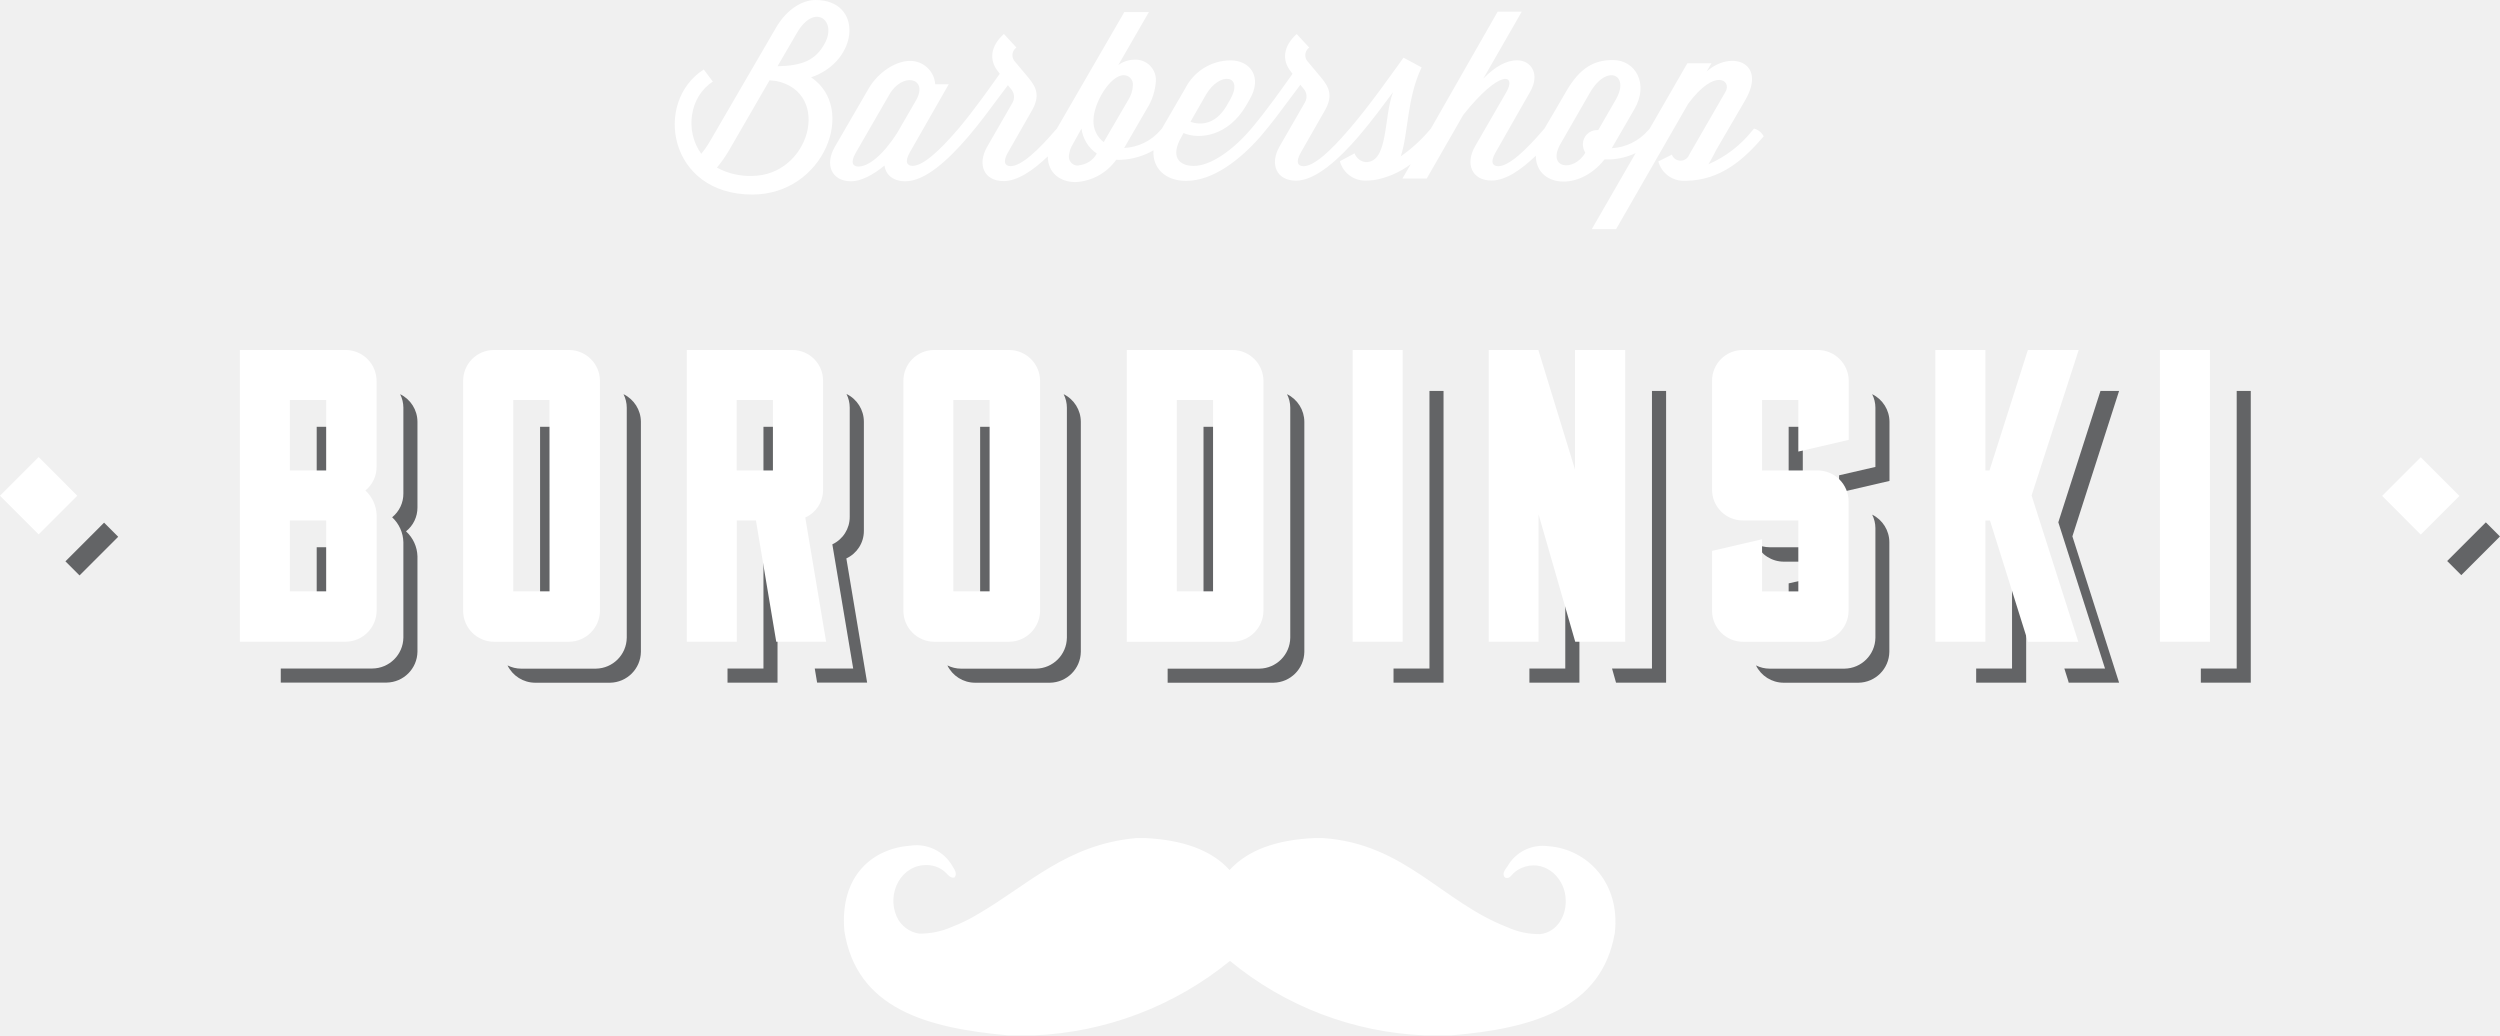
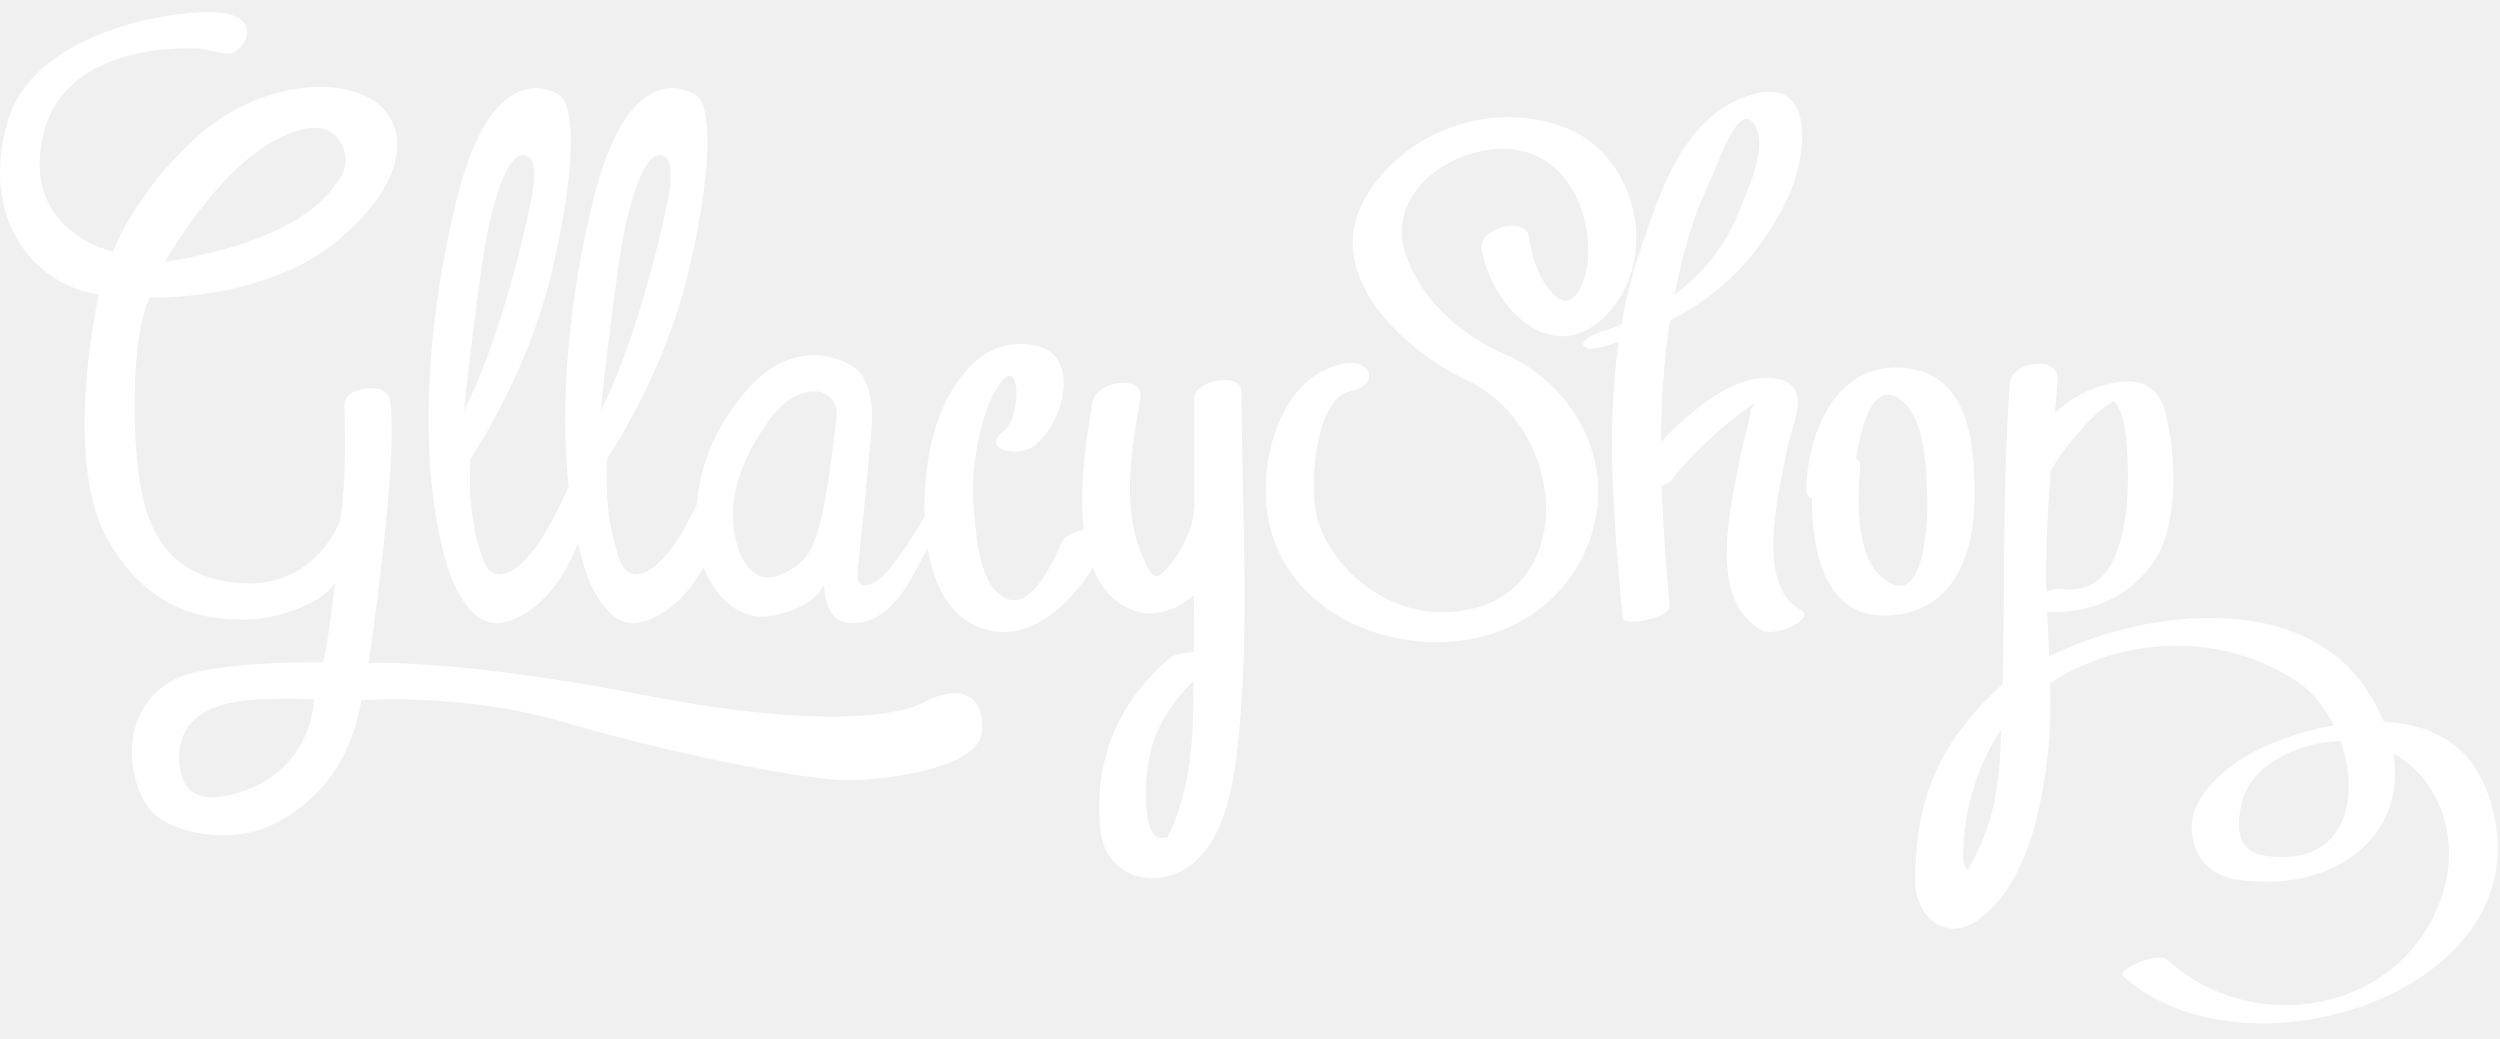
- <svg xmlns="http://www.w3.org/2000/svg" viewBox="0 0 369.44 153">
-   <path d="M119.86 11.43C127 9 127.59 0 120.51 0c-1.95 0-4.28 1.37-5.88 4.17L105 20.73a13.83 13.83 0 0 1-1.37 2c-2.46-3.39-1.74-8.45 1.71-10.67L104 10.27c-7.46 4.75-5.27 18.48 7.18 18.48 10.6-.01 15.52-12.75 8.68-17.32zM111.07 26a10.23 10.23 0 0 1-5.13-1.23 18.43 18.43 0 0 0 1.78-2.53l6-10.37 1 .1C123 13.72 119.69 26 111.07 26zm3.83-16.21l2.87-4.93c2.6-4.48 5.92-1.85 4.14 1.5-1.37 2.57-3.39 3.36-7.01 3.43z" fill="#fff" />
-   <path d="M259.21 19l-.24.27a16.74 16.74 0 0 1-6.5 5c.58-.92 1-1.92 1.47-2.67l3.93-6.74c3.32-5.64-2.05-7.53-5.68-4.28l.72-1.23h-3.56L243.79 19l-.24.27a7.66 7.66 0 0 1-5.37 2.63l3.35-5.78c2.16-3.73.17-7.25-3.18-7.25-2.74 0-4.86 1.09-6.91 4.65l-1.75 3-1.46 2.48-.19.22c-2.57 3-5.06 5.34-6.64 5.34-.79 0-1.23-.55-.41-2l5.13-9c1.54-2.7.07-4.65-1.92-4.65-1.54 0-3.18.85-5 2.7l5.68-9.89h-3.56L211.45 19l-.2.23A22.14 22.14 0 0 1 207 23.1c1.13-3.39.89-8.59 3.08-13.14l-2.67-1.44c-1.47 2-4.69 6.67-7.9 10.43l-.24.27c-2.57 3-5.06 5.34-6.64 5.34-.79 0-1.23-.55-.41-2l3.56-6.23c1.23-2.16.65-3.42-.51-4.82l-2-2.39a1.39 1.39 0 0 1 .09-2l.11-.09-1.85-2c-2 1.81-2.19 3.83-.92 5.47l.3.41c-1.57 2.22-3.69 5.23-6 8l-.24.27c-2.57 3-5.85 5.34-8.35 5.34-2.19 0-3.49-1.37-1.85-4.24l.34-.62c2.29 1 6.6.51 9.27-4.1l.51-.89c1.92-3.28.07-5.75-2.84-5.75a7.53 7.53 0 0 0-6.67 4.11L171.7 19l-.21.24a7.59 7.59 0 0 1-5.37 2.63l3.35-5.78a8.66 8.66 0 0 0 1.34-4.09A3 3 0 0 0 168 8.82h-.41a4.14 4.14 0 0 0-2.33.79l4.52-7.83h-3.63L156.18 19l-.19.21c-2.57 3-5.06 5.34-6.64 5.34-.79 0-1.23-.55-.41-2l3.56-6.23c1.23-2.16.65-3.42-.51-4.82l-2-2.39a1.39 1.39 0 0 1 .1-2l.11-.09-1.85-2c-2 1.81-2.19 3.83-.92 5.47l.31.41c-1.57 2.22-3.7 5.23-6 8l-.24.27c-2.57 3-5.06 5.34-6.64 5.34-.79 0-1.23-.55-.41-2l5.75-10.06h-2A3.7 3.7 0 0 0 134.44 9c-1.92 0-4.58 1.51-6.09 4.11l-5 8.62c-1.51 2.64-.44 5.06 2.43 5.06 1.44 0 3.22-.92 4.93-2.33.17 1.37 1.27 2.33 3.08 2.33 2.94 0 6.33-3.15 9.27-6.57 1.71-2 3-3.76 5.88-7.63l.48.58a1.75 1.75 0 0 1 .21 2l-3.76 6.53c-1.5 2.64-.44 5.06 2.43 5.06 2.06 0 4.34-1.55 6.54-3.65 0 2.43 1.81 3.8 4.11 3.8a7.87 7.87 0 0 0 6-3.3 6 6 0 0 0 .79 0 10.44 10.44 0 0 0 4.72-1.4c-.19 2.57 1.68 4.52 4.82 4.52 4 0 8-3.15 11-6.57 1.71-2 3-3.76 5.88-7.63l.48.58a1.75 1.75 0 0 1 .21 2l-3.76 6.53c-1.51 2.64-.44 5.06 2.43 5.06s6.33-3.15 9.27-6.57c2-2.33 3.8-4.82 5.06-6.5-1.4 3.7-.65 10.33-4 10.33a2 2 0 0 1-1.68-1.3L198 23.82a3.88 3.88 0 0 0 3.9 2.87 9.63 9.63 0 0 0 1-.07h.1a12.54 12.54 0 0 0 5.47-2.36l-1.22 2.12h3.59l5.4-9.41c5.48-6.88 7.9-6 6.36-3.35l-4.62 8c-1.51 2.63-.44 5.06 2.43 5.06 2.07 0 4.35-1.56 6.55-3.67 0 4.54 6.29 5.42 10.15.55h.79a9.8 9.8 0 0 0 3.81-.94l-6.48 11.24h3.59l10.64-18.51c4-5.41 6.47-3.42 5.54-1.81l-5.37 9.31a1.37 1.37 0 0 1-2.57 0l-2 1a3.88 3.88 0 0 0 3.9 2.87h.21c5.17-.1 8.55-3.18 11.46-6.57a2.25 2.25 0 0 0-1.42-1.15zm-81-5c2.05-3.52 5.68-2.94 3.56.75l-.51.89c-1.71 2.91-4 2.84-5.34 2.36zm-45.61 5.61c-2.16 3.39-4.28 5-5.75 5-.79 0-1.23-.55-.41-2l5-8.66c1.92-3.32 5.71-2.46 4 .75zm26.79 4.86a1.33 1.33 0 0 1-1.44-1.37 4 4 0 0 1 .62-1.85l1.25-2.25a5.23 5.23 0 0 0 2.26 3.69 3.34 3.34 0 0 1-2.7 1.74zM163.1 21a3.84 3.84 0 0 1-1.51-3.22c0-2.53 2.46-6.67 4.48-6.67a1.36 1.36 0 0 1 1.34 1.54 4.33 4.33 0 0 1-.68 2.12zm73.08-1.78H236a2.1 2.1 0 0 0-2.09 2.11 2.34 2.34 0 0 0 .34 1.2v.07c-1.68 2.87-5.75 2.33-3.63-1.37l2.7-4.69 1.68-2.92c2.5-4.24 5.92-2.57 3.76 1.13zM-.004 73.257l5.714-5.713 5.712 5.715-5.714 5.712zm352.023.026l5.714-5.713 5.713 5.715-5.715 5.712z" fill="#fff" />
-   <path fill="#636466" d="M46.8 73.48h2.08v-8.32h3.27v-2.09H46.8v10.41zM61.69 75V62.32a4.56 4.56 0 0 0-2.56-4.07 4.46 4.46 0 0 1 .48 2v12.68a4.47 4.47 0 0 1-1.66 3.51 5.2 5.2 0 0 1 1.66 3.69v14.1A4.63 4.63 0 0 1 55 98.79H41.49v2.08h15.64a4.63 4.63 0 0 0 4.56-4.56v-14.1A5.19 5.19 0 0 0 60 78.52 4.47 4.47 0 0 0 61.69 75z" />
-   <path fill="#636466" d="M46.8 91.34h2.08v-8.39h3.27v-2.08H46.8v10.47zm33.01 0h2.08V65.16h3.27v-2.09h-5.35v28.27z" />
-   <path d="M92.14 58.25a4.46 4.46 0 0 1 .48 2v34a4.63 4.63 0 0 1-4.56 4.56H77a4.5 4.5 0 0 1-2-.48 4.56 4.56 0 0 0 4.07 2.56h11.08a4.63 4.63 0 0 0 4.56-4.56v-34a4.57 4.57 0 0 0-2.57-4.08zm20.68 15.23h2.08v-8.32h3.28v-2.09h-5.36v10.41zm12.25 9.04a4.47 4.47 0 0 0 2.59-4.06V62.32a4.56 4.56 0 0 0-2.57-4.1 4.55 4.55 0 0 1 .48 2v16.15a4.46 4.46 0 0 1-2.57 4.07l3.08 18.35h-5.68l.35 2.08h7.39zm-9.42-1.65h-2.83v17.92h-5.31v2.09h7.39V82.95h1.1l-.35-2.08zm29.19 10.47h2.09V65.16h3.27v-2.09h-5.36v28.27z" fill="#636466" />
-   <path d="M157.18 58.25a4.45 4.45 0 0 1 .48 2v34a4.63 4.63 0 0 1-4.56 4.56H142a4.49 4.49 0 0 1-2-.48 4.56 4.56 0 0 0 4.07 2.56h11.09a4.63 4.63 0 0 0 4.56-4.56v-34a4.57 4.57 0 0 0-2.54-4.08zm20.67 33.09h2.09V65.16h3.27v-2.09h-5.36v28.27z" fill="#636466" />
-   <path d="M190.19 58.25a4.46 4.46 0 0 1 .48 2v34a4.63 4.63 0 0 1-4.56 4.56h-13.56v2.08h15.64a4.63 4.63 0 0 0 4.56-4.56v-34a4.57 4.57 0 0 0-2.56-4.08zm21.05-.48v41.02h-5.31v2.09h7.39V57.77h-2.08zm32.88 0v41.02h-5.9l.59 2.09h7.4V57.77h-2.09zm-12.81 22.18v18.84h-5.3v2.09h7.39V87.19l-2.09-7.24zM263.58 83h6.11v-2.13h-8.19a4.51 4.51 0 0 1-2-.48 4.53 4.53 0 0 0 4.08 2.61zm2.83 2.73l-2.09.48v5.13h2.09v-5.61zm10.25-27.48a4.46 4.46 0 0 1 .48 2V69l-5.37 1.24v2.56l7.45-1.73v-8.75a4.56 4.56 0 0 0-2.56-4.07z" fill="#636466" />
-   <path d="M276.66 76.05a4.46 4.46 0 0 1 .48 2v16.2a4.63 4.63 0 0 1-4.56 4.56h-11.09a4.5 4.5 0 0 1-2-.48 4.56 4.56 0 0 0 4.07 2.56h11.08a4.63 4.63 0 0 0 4.56-4.56V80.12a4.56 4.56 0 0 0-2.54-4.07zm-12.34-12.98v10.41h2.09v-8.32h3.27v-2.09h-5.36zm33.69 17.8h-.68v17.92h-5.3v2.09h7.39V85.35l-1.41-4.48zm15.14-23.1h-2.75l-6.23 19.41 6.9 21.61h-6.01l.58 1.84.06.25h7.45l-6.9-21.62 6.9-21.49zm17.38 0v41.02h-5.3v2.09h7.38V57.77h-2.08z" fill="#636466" />
-   <path d="M167.9 123.85h1.41c5.43.28 9.69 1.73 12.39 4.72 2.74-3 7-4.46 12.46-4.72h1.35c12.11.82 17.63 9.5 27.3 13.19a11.12 11.12 0 0 0 4.79 1c2.48-.27 4.06-2.78 3.74-5.58-.34-3-3.28-5.61-6.56-4.17a4.32 4.32 0 0 0-1.17.8c-.25.23-.53.83-1.17.61-.6-.5 0-1.23.31-1.65a6 6 0 0 1 6.07-3c5.63.4 10.67 5.34 9.81 12.82C236.71 149 226.53 152 214.46 153h-3.93a48.28 48.28 0 0 1-28.77-11 49.07 49.07 0 0 1-28.9 11H149c-12.16-1.07-22.44-4-24.23-15.46-.68-8.16 4.18-12.17 9.82-12.58a6.11 6.11 0 0 1 6.14 3c.28.46.8 1.17.31 1.72-.61.11-.91-.37-1.17-.61a4 4 0 0 0-2.82-1.23c-3.86-.14-6.08 4.15-4.54 7.61a4.33 4.33 0 0 0 3.37 2.52 11.69 11.69 0 0 0 4.79-1 23.84 23.84 0 0 0 3.87-1.9c7.35-4.26 13.1-10.31 23.36-11.22z" fill="#fff" />
-   <path fill="#636466" d="M361.634 82.906l5.713-5.714 2.086 2.085-5.713 5.715zM9.667 82.95l5.713-5.714 2.086 2.086-5.713 5.713z" />
-   <path d="M55.65 69A4.47 4.47 0 0 1 54 72.48a5.2 5.2 0 0 1 1.66 3.69v14.1a4.63 4.63 0 0 1-4.56 4.56H35.45V51.72h15.64a4.59 4.59 0 0 1 4.56 4.56zm-7.45-9.89h-5.36v10.41h5.36zm0 17.8h-5.36v10.47h5.36zm35.9-25.19a4.59 4.59 0 0 1 4.56 4.56v34a4.63 4.63 0 0 1-4.56 4.56H73a4.59 4.59 0 0 1-4.56-4.56v-34A4.55 4.55 0 0 1 73 51.72h11.1zm-2.9 7.39h-5.35v28.27h5.36zm33.51 35.72l-3-17.92h-2.83v17.92h-7.39V51.72h15.64a4.53 4.53 0 0 1 4.5 4.56v16.14a4.47 4.47 0 0 1-2.63 4.06l3.08 18.35zm-.49-35.72h-5.36v10.41h5.36zm34.92-7.39a4.59 4.59 0 0 1 4.56 4.56v34a4.63 4.63 0 0 1-4.56 4.56h-11.08a4.59 4.59 0 0 1-4.56-4.56v-34a4.55 4.55 0 0 1 4.5-4.56h11.1zm-2.9 7.39h-5.36v28.27h5.36zm35.91-7.39a4.59 4.59 0 0 1 4.56 4.56v34a4.63 4.63 0 0 1-4.56 4.56h-15.64V51.72zm-2.89 7.39h-5.36v28.27h5.36zm20.63-7.39h7.39v43.11h-7.39zm40.28 0v43.11h-7.39L227.36 76v18.83H220V51.72h7.33l5.42 17.67V51.72zm28.45 17.8a4.59 4.59 0 0 1 4.56 4.56v16.2a4.63 4.63 0 0 1-4.56 4.56h-11.08a4.59 4.59 0 0 1-4.54-4.56v-8.87l7.39-1.72v7.7h5.36V76.91h-8.19a4.55 4.55 0 0 1-4.56-4.54V56.28a4.55 4.55 0 0 1 4.54-4.56h11.1a4.59 4.59 0 0 1 4.56 4.56V65l-7.45 1.73v-7.62h-5.36v10.41zm31.6 3.7l6.9 21.62h-7.45l-.06-.25-5.54-17.67h-.68v17.91H286V51.72h7.39v17.8h.61l5.67-17.8h7.51zm18.97-21.5h7.39v43.11h-7.39z" fill="#fff" />
+ <svg xmlns="http://www.w3.org/2000/svg" version="1.1" id="Layer_2" x="0px" y="0px" width="154px" height="64px" viewBox="0 0 154 64" enable-background="new 0 0 154 64" xml:space="preserve">
+   <g>
+     <path fill="#FFFFFF" d="M59.292,42.755c-0.833-0.25-2.153,0.373-2.153,0.373s-3.027,2.513-17.84-0.378   c-10.908-2.129-16.583-1.917-16.583-1.917s1.833-12.5,1.333-16c0,0,0-0.917-1.083-0.917s-1.75,0.417-1.75,1s0.167,4.417-0.25,7.083   c0,0-1.417,4.251-6.167,3.917s-5.75-3.75-6.167-6.083S7.966,21,9.216,18.333c0,0,7.167,0.25,11.667-3.583s4.25-7.167,2.083-8.583   S15.883,5,12.049,8.5s-5.083,7-5.083,7s-5.625-1.208-4.333-7.083C3.982,2.277,12.393,3,12.393,3c1.75,0.333,1.823,0.5,2.406-0.083   s1-2.083-1.75-2.167s-11,1.271-12.583,6.75c-1.685,5.828,1.435,9.997,5.622,10.643c0,0-2.288,10.107,0.545,15.107   s6.94,4.917,8.595,4.917s4.572-0.916,5.405-2.25c0,0-0.393,3.581-0.724,4.88c0,0-6.935-0.095-9.109,1.036   c-3.688,1.917-2.917,6.48-1.5,8.104c1.204,1.38,4.812,2.125,7.417,0.896c2.705-1.277,4.865-3.739,5.549-7.697   c0,0,6.368-0.469,12.534,1.364s14.756,3.556,17.34,3.556s8.046-0.738,8.327-2.889C60.653,43.729,60.125,43.005,59.292,42.755z    M15.862,9.328c0,0,3.281-2.5,4.844-0.938c0,0,1.25,1.281,0.094,2.812c-0.656,0.869-2.396,3.589-10.656,4.938   C10.143,16.141,12.737,11.578,15.862,9.328z M16.127,48.234c0,0-4.531,2.469-5.047-0.875c-0.333-2.158,0.89-3.18,1.687-3.57   s1.875-0.879,6.579-0.711C19.346,43.078,19.346,46.406,16.127,48.234z" />
+     <path fill="#FFFFFF" d="M73.576,24.477c0,2.256-0.001,4.513-0.002,6.77c-0.007,0.038-0.019,0.075-0.021,0.115   c-0.035,0.931-0.418,1.734-0.861,2.537c-0.298,0.541-0.716,1.056-1.18,1.463c-0.533,0.469-0.877-0.564-1.078-0.985   c-1.391-2.915-0.726-6.812-0.187-9.862c0.257-1.454-2.706-1.077-2.936,0.222c-0.334,1.888-0.869,5.118-0.547,7.906   c-0.587,0.101-1.167,0.366-1.341,0.737c-0.511,1.088-2.009,4.704-3.833,3.258c-1.319-1.046-1.461-3.743-1.6-5.268   c-0.191-2.111,0.154-4.267,0.816-6.266c-0.058,0.173,1.14-2.823,1.67-1.703c0.326,0.69,0.032,2.641-0.608,3.122   c-1.571,1.182,0.875,1.67,1.824,0.956c1.802-1.356,3.05-5.708-0.074-6.232c-3.464-0.581-5.438,2.923-6.163,5.697   c-0.335,1.279-0.563,3.074-0.504,4.886c-0.481,0.832-2.097,3.533-3.047,4.026c-1.125,0.584-1.104-0.229-1.062-0.75   s0.542-5.146,0.813-8.271c0.175-2.014-0.062-2.771-0.5-3.646s-3.994-2.825-7.146,0.833c-2.183,2.534-2.912,4.927-3.08,7.054   c-0.213,0.425-0.443,0.873-0.71,1.362c-1.5,2.75-3.384,3.909-4.062,2c-0.594-1.672-0.906-3.703-0.75-6.188   c0.005-0.088,3.5-5,5.062-11.75s1.25-10.062,0.438-10.625s-4.25-1.938-6.312,6.25c-1.523,6.047-2.137,12.5-1.565,17.879   c-0.317,0.684-0.719,1.499-1.229,2.434c-1.5,2.75-3.384,3.909-4.062,2c-0.594-1.672-0.906-3.703-0.75-6.188   c0.005-0.088,3.5-5,5.062-11.75s1.25-10.062,0.438-10.625s-4.25-1.938-6.312,6.25s-2.465,17.126-0.5,23.125   c0,0,1.081,3.375,3.103,3.125c1.671-0.207,3.656-1.846,4.829-4.906c0.144,0.615,0.301,1.215,0.487,1.781   c0,0,1.081,3.375,3.103,3.125c1.376-0.17,2.964-1.32,4.14-3.423c0.711,1.839,2.239,3.34,4.213,2.985   c2.667-0.479,3.218-1.932,3.218-1.932s-0.051,2.383,1.657,2.383c1.525,0,2.729-0.889,3.938-3.159   c0.409-0.77,0.642-1.218,0.773-1.481c0.356,2.144,1.241,4.055,3.018,4.83c2.976,1.298,5.62-1.172,7.167-3.608   c0.473,1.199,1.24,2.156,2.461,2.616c1.338,0.505,2.659,0.013,3.772-0.928c-0.005,1.173-0.016,2.346-0.026,3.519   c-0.584,0.001-1.239,0.143-1.547,0.415c-3.203,2.825-4.598,6.241-4.195,10.521c0.233,2.48,2.576,3.597,4.725,2.662   c3.101-1.35,3.57-6.021,3.83-8.836C76.968,38.11,76.482,31,76.482,24.148C76.482,22.855,73.576,23.446,73.576,24.477z    M30.252,13.281c0.688-2.656,1.329-3.719,1.954-3.719s0.938,0.719,0.469,3s-1.987,8.626-4.094,12.75   C28.581,25.312,29.564,15.938,30.252,13.281z M38.67,13.281c0.688-2.656,1.329-3.719,1.954-3.719s0.938,0.719,0.469,3   s-1.987,8.626-4.094,12.75C36.999,25.312,37.983,15.938,38.67,13.281z M51.529,25.708C51.455,26.288,51.07,30,50.57,32   s-0.953,2.78-2.583,3.438c-1.704,0.688-2.438-1.418-2.438-1.418c-1.146-3.208,0.396-6.042,1.667-7.919s2.573-2.096,3.312-1.955   C50.768,24.191,51.674,24.583,51.529,25.708z M73.501,43.764c-0.038,2.683-0.381,5.377-1.579,7.81   c-0.701,0.146-1.029-0.117-1.239-1.237c-0.149-1.091-0.132-2.174,0.049-3.251c0.24-2.021,1.382-3.736,2.783-5.153   C73.508,42.543,73.51,43.153,73.501,43.764z" />
+     <path fill="#FFFFFF" d="M92.301,21.649c-2.541-1.229-4.811-3.29-5.715-6c-1.279-3.827,2.928-6.647,6.275-6.474   c3.488,0.181,5.137,3.625,4.967,6.709c-0.061,1.095-0.748,3.557-2.096,2.277c-0.951-0.906-1.369-2.375-1.566-3.632   c-0.191-1.21-3.1-0.495-2.898,0.776c0.578,3.657,4.527,7.689,7.898,3.863c3.014-3.418,1.656-9.462-2.574-11.233   c-4.523-1.893-10.135,0.077-12.529,4.327c-2.732,4.85,2.748,9.598,6.629,11.321c6.225,3.338,6.455,14.054-1.818,14.126   c-3.43,0.03-6.619-2.438-7.693-5.609c-0.572-1.688-0.279-7.553,2.014-8.003c1.807-0.354,1.311-2.04-0.453-1.693   c-3.713,0.727-5.08,5.515-4.721,8.858c0.576,5.341,5.578,8.339,10.631,8.295c4.682-0.041,8.654-2.929,9.625-7.549   C99.215,27.526,96.365,23.24,92.301,21.649z" />
+     <path fill="#FFFFFF" d="M110.881,37.532c-2.855-1.552-1.223-7.563-0.791-9.875c0.279-1.492,1.555-3.794-0.494-4.296   c-2.385-0.584-5.223,1.687-7.277,3.858c0.012-2.506,0.17-4.999,0.553-7.478c3.088-1.576,5.4-3.821,7.182-7.395   c1.295-2.604,1.941-7.971-2.461-6.422c-3.986,1.403-5.377,6.017-6.619,9.688c-0.484,1.43-0.836,2.894-1.094,4.378   c-0.398,0.16-0.803,0.312-1.219,0.44c-1.658,0.512-1.441,1.407,0.238,0.89c0.275-0.085,0.543-0.173,0.809-0.263   c-0.793,5.612-0.256,11.49,0.248,17.02c0.049,0.54,2.969-0.001,2.898-0.777c-0.227-2.468-0.414-4.922-0.496-7.364   c0.283-0.104,0.52-0.236,0.633-0.387c0.889-1.175,1.982-2.203,3.08-3.177c0.299-0.261,0.605-0.513,0.92-0.755   c0.154-0.113,0.307-0.226,0.459-0.339c0.674-0.53,0.799-0.543,0.381-0.04c-0.061,0.916-0.459,1.93-0.625,2.832   c-0.549,2.992-2.127,8.889,1.346,10.775C109.297,39.248,111.982,38.13,110.881,37.532z M104.395,13.431   c0.305-0.897,0.715-1.77,1.094-2.636c0.473-1.082,1.73-4.768,2.645-3.004c0.729,1.404-0.426,3.717-0.938,5.067   c-0.83,2.185-2.254,3.95-4.047,5.297C103.459,16.575,103.863,15,104.395,13.431z" />
+     <path fill="#FFFFFF" d="M121.635,30.527c0.006-3.288-0.375-7.506-4.303-7.863c-4.309-0.392-6.006,4.123-6.064,7.49   c-0.004,0.274,0.135,0.456,0.35,0.569c-0.004,3.15,0.76,7.26,4.508,7.197C120.307,37.852,121.631,34.206,121.635,30.527z    M116.637,36.002c-2.441-0.971-2.219-5.203-2.053-7.24c0.02-0.24-0.078-0.411-0.246-0.525c0.301-2.017,1.082-5.03,2.863-3.506   c1.416,1.211,1.445,4.148,1.521,5.835C118.775,31.71,118.617,36.79,116.637,36.002z" />
+     <path fill="#FFFFFF" d="M153.135,48.58c-1.127-2.886-3.588-3.994-6.293-4.128c-0.285-0.677-0.656-1.371-1.133-2.076   c-3.91-5.788-13.189-5.019-19.475-1.948c-0.041-0.913-0.09-1.824-0.129-2.73c2.533,0.127,5-0.852,6.502-2.997   c1.676-2.395,1.434-6.632,0.777-9.314c-0.619-2.525-3.088-2.072-4.93-1.234c-0.656,0.298-1.279,0.744-1.865,1.261   c0.055-0.672,0.111-1.345,0.16-2.014c0.111-1.542-2.842-1.153-2.941,0.203c-0.453,6.196-0.297,12.366-0.441,18.54   c-4.271,3.862-5.348,7.501-5.391,12.06c-0.02,2.271,1.934,3.961,3.982,2.386c2.895-2.224,3.771-6.629,4.172-9.984   c0.178-1.491,0.197-3.009,0.16-4.528c4.49-2.941,10.635-3.149,15.205-0.1c0.938,0.626,1.711,1.594,2.262,2.696   c-1.688,0.3-3.311,0.855-4.613,1.482c-1.713,0.825-4.256,2.765-4.131,4.936c0.098,1.69,1.029,2.638,2.283,2.979   c0.078,0.033,0.17,0.063,0.299,0.084c6.135,0.995,10.703-2.626,9.828-7.737c2.984,1.625,4.107,5.405,3.043,8.66   c-2.387,7.304-11.584,8.932-16.949,4.054c-0.574-0.523-3.184,0.577-2.729,0.992C138.574,67.199,157.846,60.653,153.135,48.58z    M123.191,46.805c-0.102,1.738-0.459,3.549-1.145,5.143c-0.246,0.544-0.512,1.076-0.801,1.598c0,0-0.26,0.064-0.316-0.717   c0.025-2.858,0.809-5.577,2.346-7.892C123.25,45.56,123.227,46.182,123.191,46.805z M126.32,28.947   c0.059-0.055,0.111-0.111,0.146-0.172c0.516-0.917,1.207-1.728,1.908-2.507c0.527-0.586,1.119-1.138,1.803-1.539   c0.324,0.162,0.654,0.991,0.777,2.131c0.303,2.772,0.439,10.096-3.945,9.407c-0.209-0.033-0.57,0.043-0.947,0.171   c0-0.013,0-0.026,0-0.039C126.002,33.921,126.137,31.432,126.32,28.947z M139.4,52.691c-0.016-0.003-0.037-0.001-0.055-0.003   c-1.689-0.398-1.502-1.99-1.289-3.086c0.492-2.524,3.576-3.883,6.117-3.959C145.457,49.21,144.469,53.513,139.4,52.691z" />
+   </g>
</svg>
